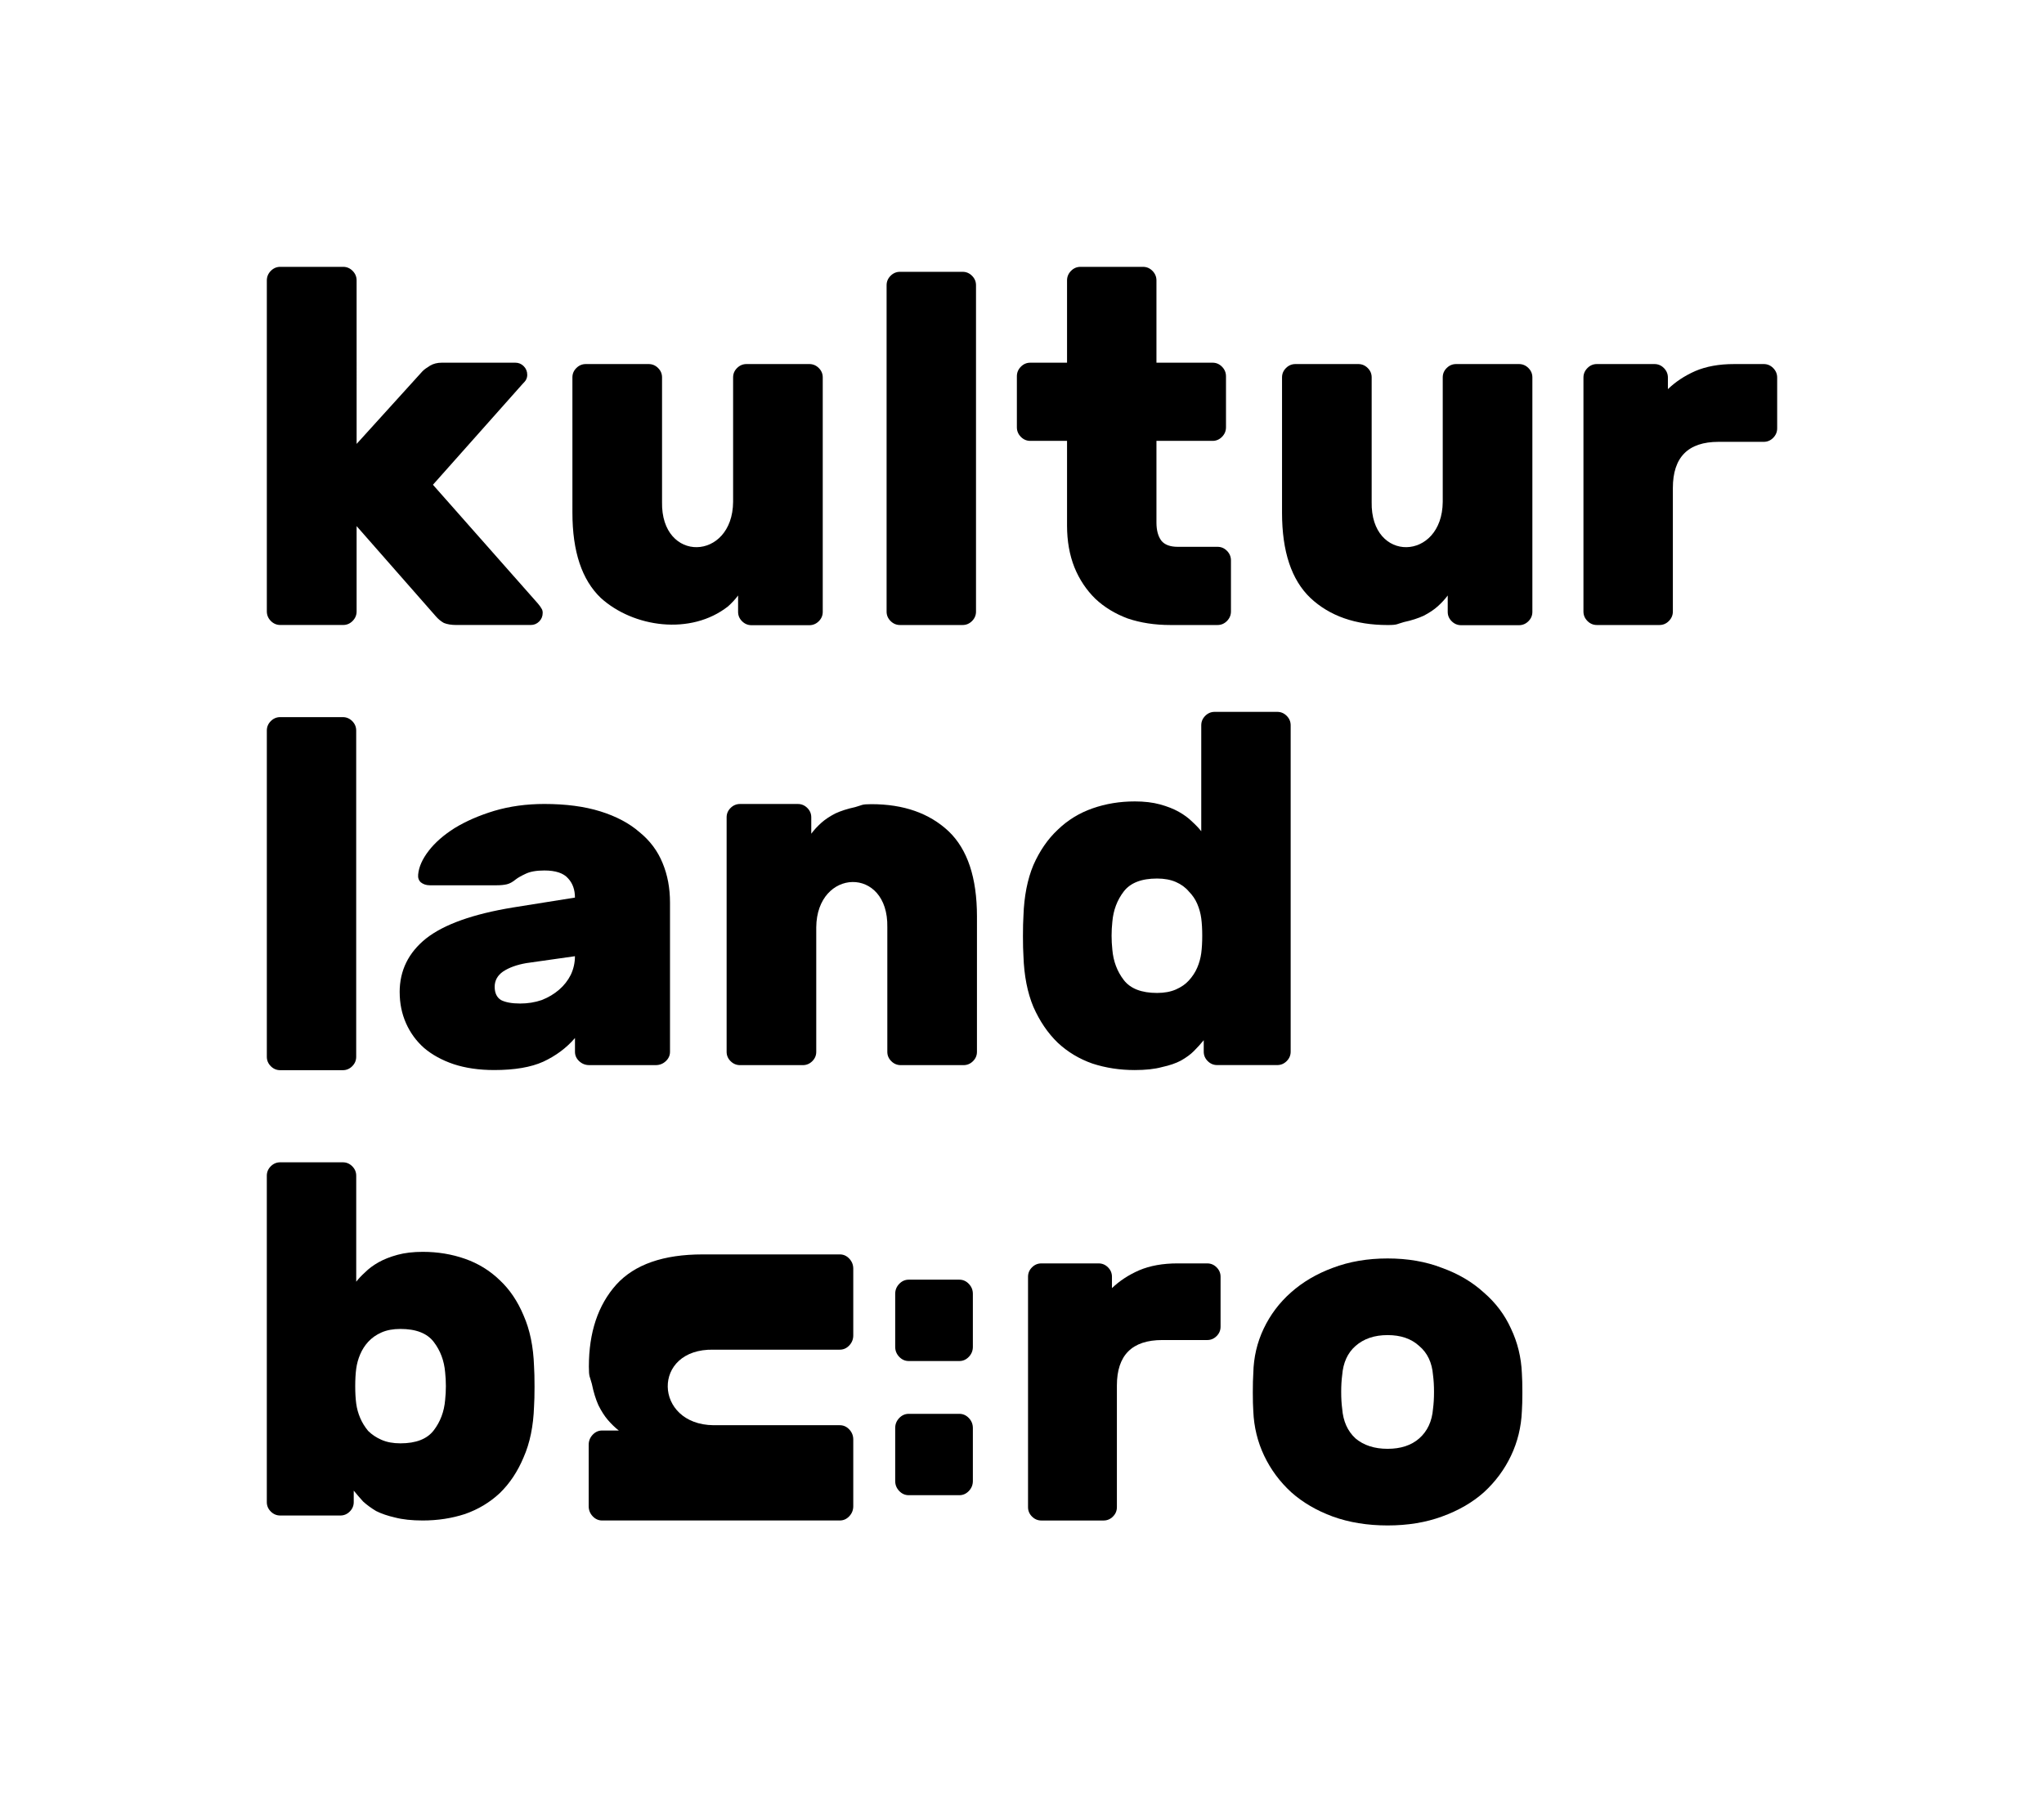
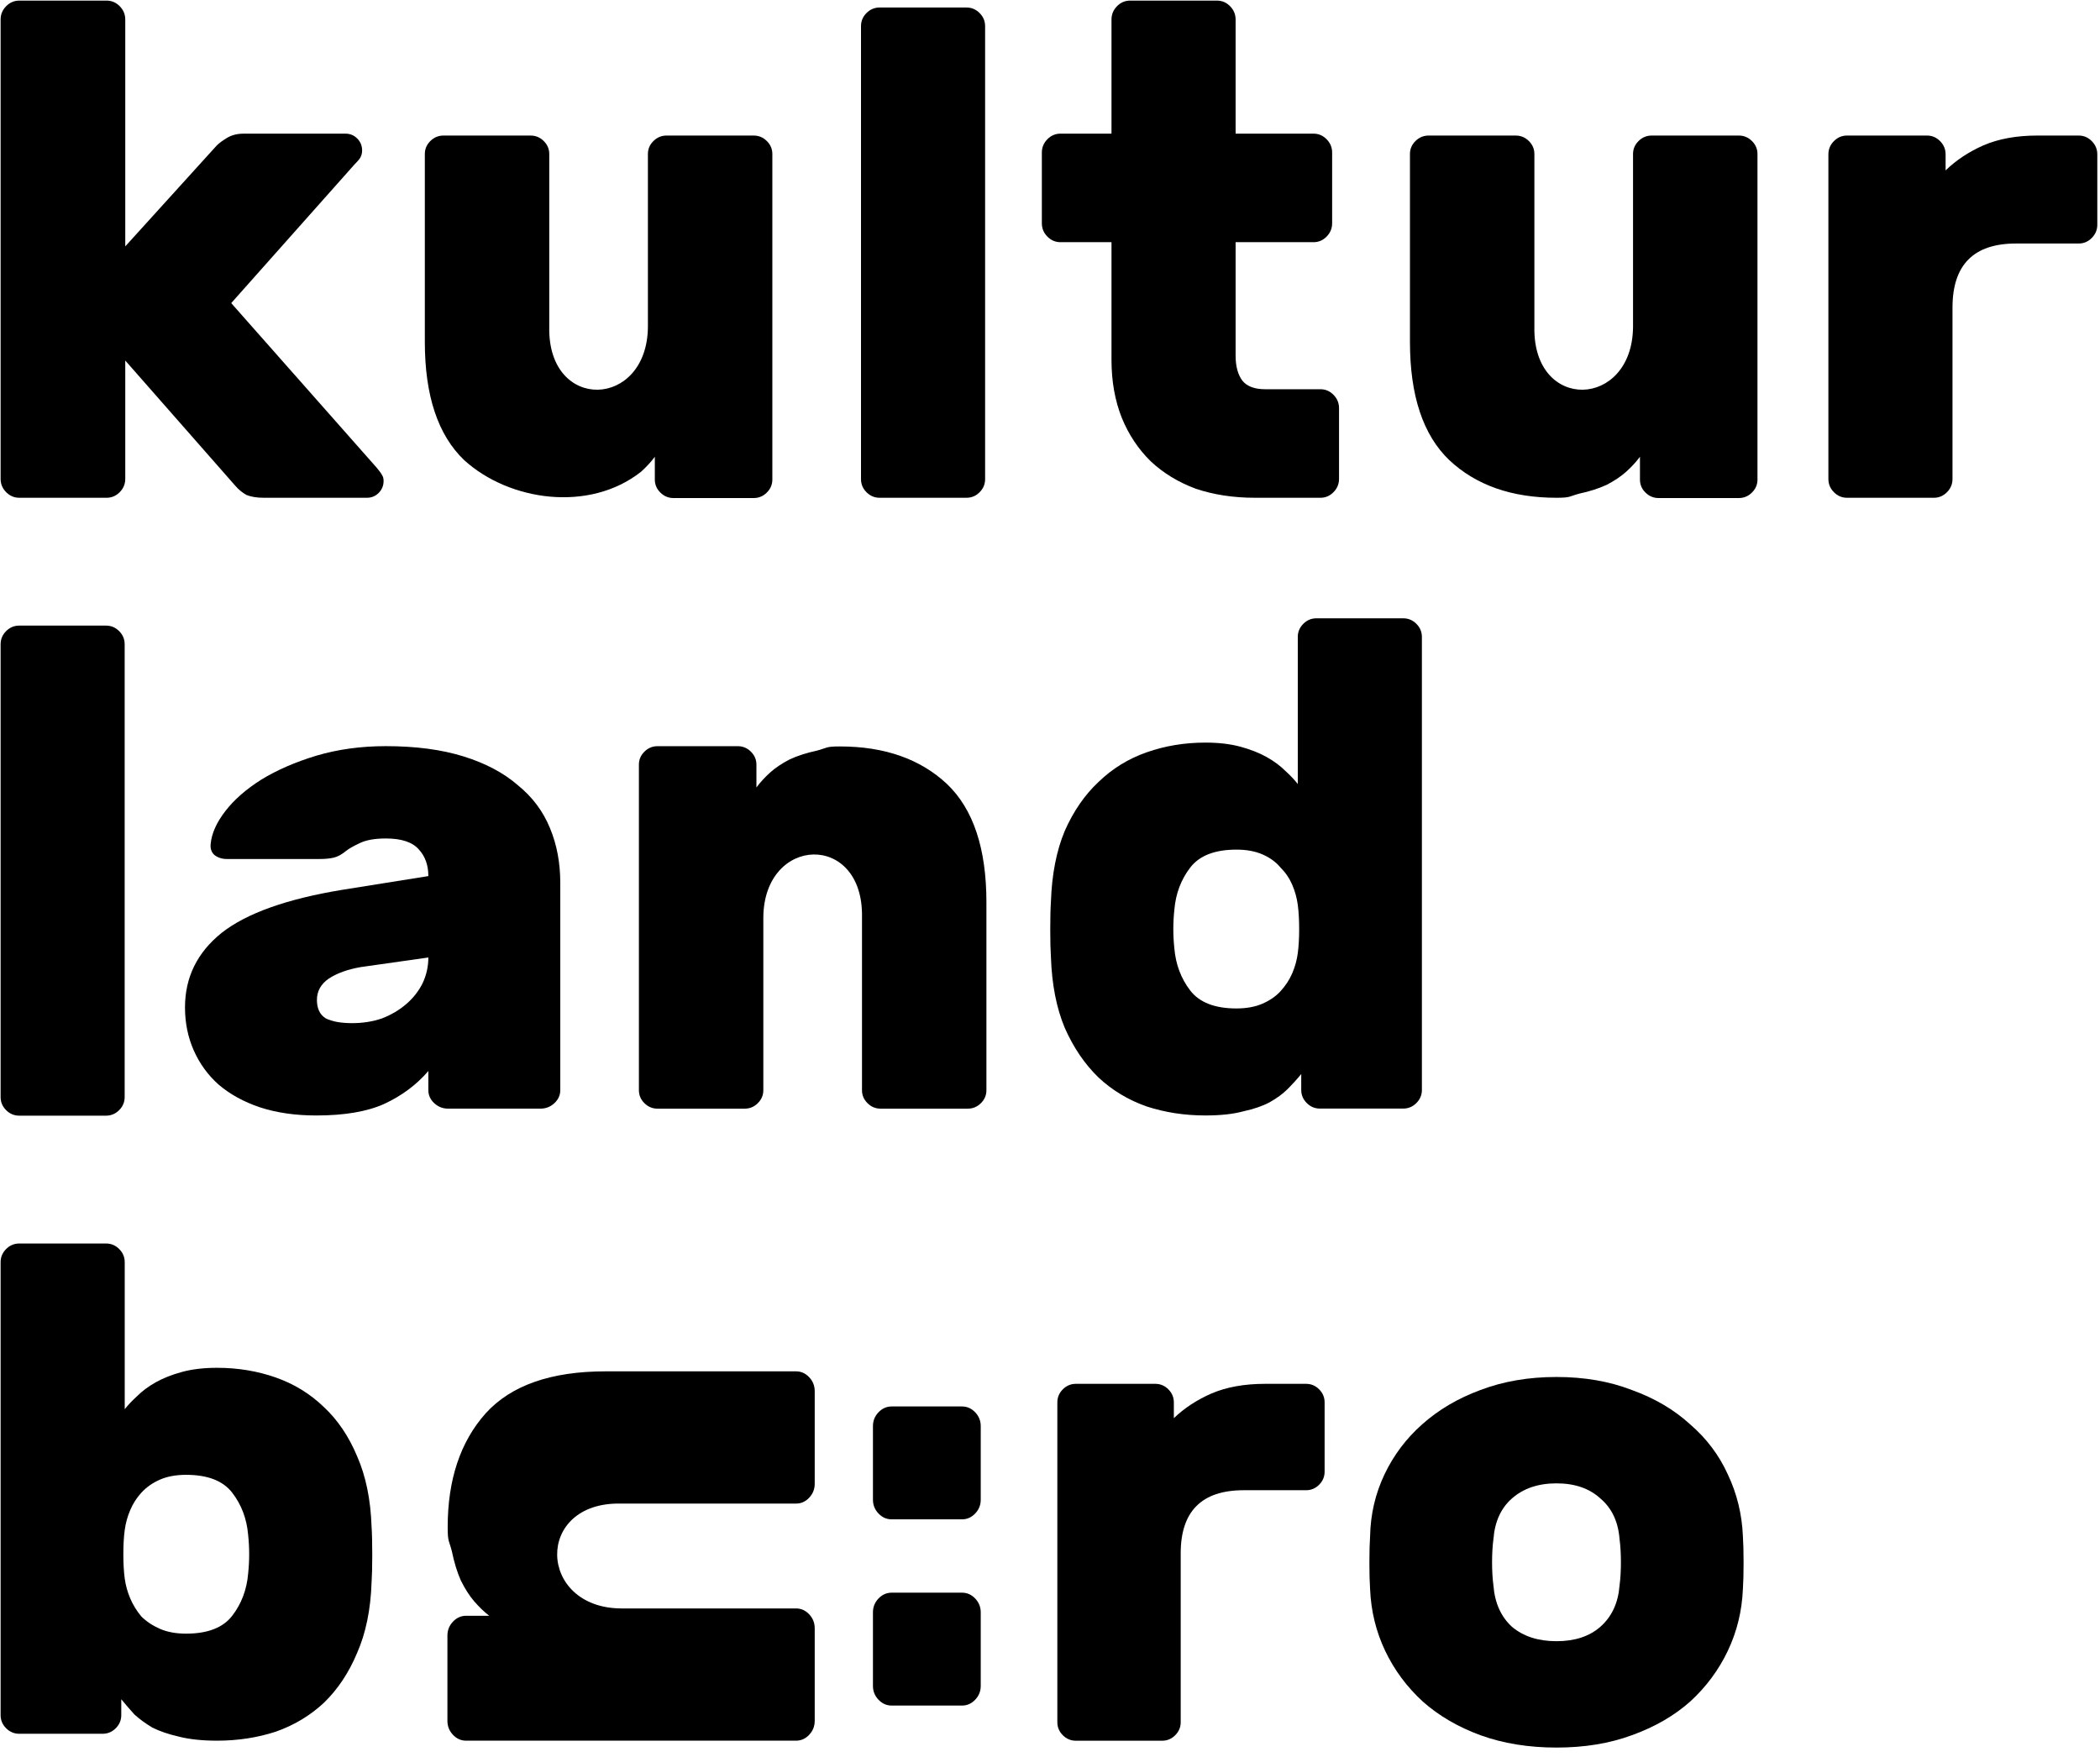
- <svg xmlns="http://www.w3.org/2000/svg" id="svg3549" version="1.1" viewBox="0 0 214.842 188.383" height="712" width="812">
-   <defs id="defs3543" />
-   <g transform="translate(140.4832,4.666573)" id="layer1">
-     <path id="path3959-98-0" style="font-style:normal;font-variant:normal;font-weight:bold;font-stretch:normal;font-size:26.094px;line-height:1.25;font-family:Rubik;-inkscape-font-specification:'Rubik, Bold';font-variant-ligatures:normal;font-variant-caps:normal;font-variant-numeric:normal;font-feature-settings:normal;text-align:center;letter-spacing:0px;word-spacing:0px;writing-mode:lr-tb;text-anchor:middle;fill:#000000;fill-opacity:1;stroke:none;stroke-width:1.505" d="m -102.999,41.991 6.922,-7.636 q 0.262,-0.265 0.787,-0.583 0.524,-0.318 1.258,-0.318 h 7.708 q 0.524,0 0.891,0.371 0.367,0.371 0.367,0.901 0,0.265 -0.105,0.477 -0.052,0.159 -0.472,0.583 l -9.334,10.499 11.011,12.461 q 0.315,0.371 0.419,0.583 0.105,0.159 0.105,0.424 0,0.53 -0.367,0.901 -0.367,0.371 -0.891,0.371 h -7.813 q -0.787,0 -1.311,-0.212 -0.472,-0.265 -0.839,-0.689 l -8.337,-9.492 v 8.961 q 0,0.583 -0.419,1.007 -0.42,0.424 -0.996,0.424 h -6.607 q -0.577,0 -0.996,-0.424 -0.419,-0.424 -0.419,-1.007 V 24.811 q 0,-0.583 0.419,-1.007 0.419,-0.424 0.996,-0.424 h 6.607 q 0.577,0 0.996,0.424 0.419,0.424 0.419,1.007 z" />
-     <path id="path3961-8-8" style="font-style:normal;font-variant:normal;font-weight:bold;font-stretch:normal;font-size:26.094px;line-height:1.25;font-family:Rubik;-inkscape-font-specification:'Rubik, Bold';font-variant-ligatures:normal;font-variant-caps:normal;font-variant-numeric:normal;font-feature-settings:normal;text-align:center;letter-spacing:0px;word-spacing:0px;writing-mode:lr-tb;text-anchor:middle;fill:#000000;fill-opacity:1;stroke:none;stroke-width:1.505" d="m -80.318,34.995 c 0,-0.38 0.14,-0.707 0.419,-0.983 0.279,-0.276 0.611,-0.414 0.994,-0.414 h 6.595 c 0.384,0 0.715,0.138 0.994,0.414 0.279,0.276 0.419,0.604 0.419,0.983 v 13.094 c -0.131,6.466 7.416,6.218 7.47,0 V 34.995 c 0,-0.38 0.14,-0.707 0.419,-0.983 0.279,-0.276 0.611,-0.414 0.994,-0.414 h 6.595 c 0.384,0 0.715,0.138 0.994,0.414 0.279,0.276 0.419,0.604 0.419,0.983 v 24.655 c 0,0.38 -0.14,0.707 -0.419,0.983 -0.279,0.276 -0.611,0.414 -0.994,0.414 h -6.071 c -0.384,0 -0.715,-0.138 -0.994,-0.414 -0.279,-0.276 -0.419,-0.604 -0.419,-0.983 v -1.728 c -0.279,0.38 -0.628,0.759 -1.047,1.139 -3.92,3.089 -9.969,2.221 -13.384,-0.88 -1.989,-1.898 -2.983,-4.882 -2.983,-8.953 z" />
-     <path id="path3963-87-1" style="font-style:normal;font-variant:normal;font-weight:bold;font-stretch:normal;font-size:26.094px;line-height:1.25;font-family:Rubik;-inkscape-font-specification:'Rubik, Bold';font-variant-ligatures:normal;font-variant-caps:normal;font-variant-numeric:normal;font-feature-settings:normal;text-align:center;letter-spacing:0px;word-spacing:0px;writing-mode:lr-tb;text-anchor:middle;fill:#000000;fill-opacity:1;stroke:none;stroke-width:1.505" d="m -37.896,59.616 q 0,0.575 -0.418,0.993 -0.418,0.418 -0.992,0.418 h -6.578 q -0.574,0 -0.992,-0.418 -0.418,-0.418 -0.418,-0.993 V 25.314 q 0,-0.575 0.418,-0.993 0.418,-0.418 0.992,-0.418 h 6.578 q 0.574,0 0.992,0.418 0.418,0.418 0.418,0.993 z" />
-     <path id="path3965-3-1" style="font-style:normal;font-variant:normal;font-weight:bold;font-stretch:normal;font-size:26.094px;line-height:1.25;font-family:Rubik;-inkscape-font-specification:'Rubik, Bold';font-variant-ligatures:normal;font-variant-caps:normal;font-variant-numeric:normal;font-feature-settings:normal;text-align:center;letter-spacing:0px;word-spacing:0px;writing-mode:lr-tb;text-anchor:middle;fill:#000000;fill-opacity:1;stroke:none;stroke-width:1.505" d="m -18.93,50.263 q 0,1.22 0.522,1.909 0.522,0.636 1.723,0.636 h 4.176 q 0.574,0 0.992,0.424 0.418,0.424 0.418,1.008 v 5.356 q 0,0.583 -0.418,1.007 -0.418,0.424 -0.992,0.424 h -4.96 q -2.454,0 -4.49,-0.689 -1.984,-0.742 -3.393,-2.068 -1.41,-1.379 -2.193,-3.288 -0.783,-1.962 -0.783,-4.401 v -8.908 h -3.863 q -0.574,0 -0.992,-0.424 -0.418,-0.424 -0.418,-1.007 v -5.356 q 0,-0.583 0.418,-1.007 0.418,-0.424 0.992,-0.424 h 3.863 v -8.643 q 0,-0.583 0.418,-1.007 0.418,-0.424 0.992,-0.424 h 6.578 q 0.574,0 0.992,0.424 0.418,0.424 0.418,1.007 v 8.643 h 5.899 q 0.574,0 0.992,0.424 0.418,0.424 0.418,1.007 v 5.356 q 0,0.583 -0.418,1.007 -0.418,0.424 -0.992,0.424 H -18.93 Z" />
-     <path id="path3967-8-8" style="font-style:normal;font-variant:normal;font-weight:bold;font-stretch:normal;font-size:26.094px;line-height:1.25;font-family:Rubik;-inkscape-font-specification:'Rubik, Bold';font-variant-ligatures:normal;font-variant-caps:normal;font-variant-numeric:normal;font-feature-settings:normal;text-align:center;letter-spacing:0px;word-spacing:0px;writing-mode:lr-tb;text-anchor:middle;fill:#000000;fill-opacity:1;stroke:none;stroke-width:1.505" d="m 44.903,33.598 q 0.574,0 0.992,0.422 0.418,0.422 0.418,1.002 v 5.328 q 0,0.58 -0.418,1.002 -0.418,0.422 -0.992,0.422 h -4.751 q -4.803,0 -4.803,4.853 v 12.976 q 0,0.58 -0.418,1.002 -0.418,0.422 -0.992,0.422 h -6.578 q -0.574,0 -0.992,-0.422 -0.418,-0.422 -0.418,-1.002 v -24.581 q 0,-0.58 0.418,-1.002 0.418,-0.422 0.992,-0.422 h 6.056 q 0.574,0 0.992,0.422 0.418,0.422 0.418,1.002 V 36.236 q 1.201,-1.16 2.871,-1.899 1.723,-0.738 4.072,-0.738 z" />
-     <path id="path3971-8-7" style="font-style:normal;font-variant:normal;font-weight:bold;font-stretch:normal;font-size:26.094px;line-height:1.25;font-family:Rubik;-inkscape-font-specification:'Rubik, Bold';font-variant-ligatures:normal;font-variant-caps:normal;font-variant-numeric:normal;font-feature-settings:normal;text-align:center;letter-spacing:0px;word-spacing:0px;writing-mode:lr-tb;text-anchor:middle;fill:#000000;fill-opacity:1;stroke:none;stroke-width:1.505" d="m -5.73,34.995 c 0,-0.38 0.14,-0.707 0.419,-0.983 0.279,-0.276 0.611,-0.414 0.994,-0.414 h 6.595 c 0.384,0 0.715,0.138 0.994,0.414 0.279,0.276 0.419,0.604 0.419,0.983 v 13.094 c -0.131,6.466 7.416,6.218 7.47,0 V 34.995 c 0,-0.38 0.14,-0.707 0.419,-0.983 0.279,-0.276 0.611,-0.414 0.994,-0.414 h 6.595 c 0.384,0 0.715,0.138 0.994,0.414 0.279,0.276 0.419,0.604 0.419,0.983 v 24.655 c 0,0.38 -0.14,0.707 -0.419,0.983 -0.279,0.276 -0.611,0.414 -0.994,0.414 h -6.071 c -0.384,0 -0.715,-0.138 -0.994,-0.414 C 11.824,60.358 11.685,60.03 11.685,59.651 v -1.728 c -0.279,0.38 -0.628,0.759 -1.047,1.139 -0.384,0.345 -0.872,0.673 -1.466,0.983 -0.593,0.276 -1.291,0.5 -2.094,0.673 -0.768,0.207 -0.631,0.311 -1.713,0.311 -3.385,0 -6.089,-0.949 -8.113,-2.846 -1.989,-1.898 -2.983,-4.882 -2.983,-8.953 z" />
-     <path id="path3975-9-6" style="font-style:normal;font-variant:normal;font-weight:bold;font-stretch:normal;font-size:25.567px;line-height:1.25;font-family:Rubik;-inkscape-font-specification:'Rubik, Bold';font-variant-ligatures:normal;font-variant-caps:normal;font-variant-numeric:normal;font-feature-settings:normal;text-align:center;letter-spacing:0px;word-spacing:0px;writing-mode:lr-tb;text-anchor:middle;fill:#000000;fill-opacity:1;stroke:none;stroke-width:1.475" d="m -103.044,106.408 q 0,0.575 -0.417,0.993 -0.418,0.418 -0.992,0.418 h -6.575 q -0.574,0 -0.992,-0.418 -0.417,-0.418 -0.417,-0.993 V 72.12 q 0,-0.575 0.417,-0.993 0.417,-0.418 0.992,-0.418 h 6.575 q 0.574,0 0.992,0.418 0.417,0.418 0.417,0.993 z" />
-     <path id="path3977-6-1" style="font-style:normal;font-variant:normal;font-weight:bold;font-stretch:normal;font-size:25.567px;line-height:1.25;font-family:Rubik;-inkscape-font-specification:'Rubik, Bold';font-variant-ligatures:normal;font-variant-caps:normal;font-variant-numeric:normal;font-feature-settings:normal;text-align:center;letter-spacing:0px;word-spacing:0px;writing-mode:lr-tb;text-anchor:middle;fill:#000000;fill-opacity:1;stroke:none;stroke-width:1.475" d="m -98.476,99.621 q 0,-3.418 2.775,-5.645 2.83,-2.227 9.157,-3.263 l 6.493,-1.036 q 0,-1.243 -0.721,-2.02 -0.721,-0.829 -2.497,-0.829 -1.276,0 -1.998,0.363 -0.666,0.311 -0.999,0.57 -0.499,0.414 -0.943,0.518 -0.444,0.104 -1.054,0.104 h -7.048 q -0.555,0 -0.943,-0.311 -0.333,-0.311 -0.277,-0.829 0.111,-1.191 1.11,-2.486 0.999,-1.295 2.719,-2.382 1.776,-1.088 4.162,-1.813 2.442,-0.725 5.272,-0.725 3.385,0 5.882,0.777 2.497,0.777 4.107,2.175 1.665,1.347 2.442,3.263 0.777,1.864 0.777,4.143 v 15.693 q 0,0.57 -0.444,0.984 -0.444,0.414 -1.054,0.414 h -6.992 q -0.61,0 -1.054,-0.414 -0.444,-0.414 -0.444,-0.984 v -1.45 q -1.332,1.554 -3.33,2.486 -1.942,0.88 -5.161,0.88 -2.386,0 -4.273,-0.621 -1.831,-0.622 -3.108,-1.709 -1.221,-1.088 -1.887,-2.59 -0.666,-1.502 -0.666,-3.263 z m 12.653,1.191 q 1.221,0 2.275,-0.363 1.054,-0.414 1.831,-1.088 0.777,-0.673 1.221,-1.554 0.444,-0.932 0.444,-1.968 l -5.106,0.725 q -1.498,0.259 -2.442,0.88 -0.888,0.621 -0.888,1.606 0,0.984 0.666,1.398 0.721,0.363 1.998,0.363 z" />
-     <path id="path3979-86-8" style="font-style:normal;font-variant:normal;font-weight:bold;font-stretch:normal;font-size:25.567px;line-height:1.25;font-family:Rubik;-inkscape-font-specification:'Rubik, Bold';font-variant-ligatures:normal;font-variant-caps:normal;font-variant-numeric:normal;font-feature-settings:normal;text-align:center;letter-spacing:0px;word-spacing:0px;writing-mode:lr-tb;text-anchor:middle;fill:#000000;fill-opacity:1;stroke:none;stroke-width:1.475" d="m -21.218,79.568 q 1.514,0 2.663,0.314 1.149,0.314 1.984,0.784 0.835,0.471 1.41,1.046 0.574,0.523 0.94,0.994 v -11.138 q 0,-0.575 0.418,-0.994 0.418,-0.418 0.992,-0.418 h 6.578 q 0.574,0 0.992,0.418 0.418,0.418 0.418,0.994 v 34.302 q 0,0.575 -0.418,0.993 -0.418,0.418 -0.992,0.418 h -6.317 q -0.574,0 -0.992,-0.418 -0.418,-0.418 -0.418,-0.993 v -1.203 q -0.47,0.575 -1.044,1.15 -0.522,0.523 -1.357,0.994 -0.783,0.418 -1.984,0.68 -1.149,0.314 -2.871,0.314 -2.349,0 -4.438,-0.68 -2.088,-0.732 -3.654,-2.196 -1.566,-1.516 -2.558,-3.765 -0.94,-2.248 -1.044,-5.333 -0.052,-0.784 -0.052,-2.092 0,-1.359 0.052,-2.144 0.104,-3.085 1.044,-5.333 0.992,-2.248 2.558,-3.713 1.566,-1.516 3.654,-2.248 2.088,-0.732 4.438,-0.732 z m -2.349,12.654 q -0.157,1.464 0,2.928 0.157,1.83 1.201,3.19 1.044,1.36 3.498,1.36 1.149,0 1.984,-0.366 0.835,-0.366 1.357,-0.941 0.574,-0.627 0.887,-1.36 0.313,-0.732 0.418,-1.516 0.104,-0.784 0.104,-1.83 0,-1.046 -0.104,-1.83 -0.104,-0.784 -0.418,-1.516 -0.313,-0.732 -0.887,-1.307 -0.522,-0.627 -1.357,-0.994 -0.835,-0.366 -1.984,-0.366 -2.454,0 -3.498,1.36 -1.044,1.36 -1.201,3.19 z" />
-     <path id="path3981-9-8" style="font-style:normal;font-variant:normal;font-weight:bold;font-stretch:normal;font-size:26.094px;line-height:1.25;font-family:Rubik;-inkscape-font-specification:'Rubik, Bold';font-variant-ligatures:normal;font-variant-caps:normal;font-variant-numeric:normal;font-feature-settings:normal;text-align:center;letter-spacing:0px;word-spacing:0px;writing-mode:lr-tb;text-anchor:middle;fill:#000000;fill-opacity:1;stroke:none;stroke-width:1.505" d="m -37.797,105.891 c 0,0.38 -0.14,0.707 -0.419,0.983 -0.279,0.276 -0.611,0.414 -0.994,0.414 h -6.595 c -0.384,0 -0.715,-0.138 -0.994,-0.414 -0.279,-0.276 -0.419,-0.604 -0.419,-0.983 V 92.797 c 0.131,-6.466 -7.416,-6.218 -7.47,0 v 13.094 c 0,0.38 -0.14,0.707 -0.419,0.983 -0.279,0.276 -0.611,0.414 -0.994,0.414 h -6.595 c -0.384,0 -0.715,-0.138 -0.994,-0.414 -0.279,-0.276 -0.419,-0.604 -0.419,-0.983 V 81.236 c 0,-0.38 0.14,-0.707 0.419,-0.983 0.279,-0.276 0.611,-0.414 0.994,-0.414 h 6.071 c 0.384,0 0.715,0.138 0.994,0.414 0.279,0.276 0.419,0.604 0.419,0.983 v 1.728 c 0.279,-0.38 0.628,-0.759 1.047,-1.139 0.384,-0.345 0.872,-0.673 1.466,-0.983 0.593,-0.276 1.291,-0.5 2.094,-0.673 0.768,-0.207 0.631,-0.311 1.713,-0.311 3.385,0 6.089,0.949 8.113,2.846 1.989,1.898 2.983,4.882 2.983,8.953 z" />
-     <path id="path3983-5-3" style="font-style:normal;font-variant:normal;font-weight:bold;font-stretch:normal;font-size:25.567px;line-height:1.25;font-family:Rubik;-inkscape-font-specification:'Rubik, Bold';font-variant-ligatures:normal;font-variant-caps:normal;font-variant-numeric:normal;font-feature-settings:normal;text-align:center;letter-spacing:0px;word-spacing:0px;writing-mode:lr-tb;text-anchor:middle;fill:#000000;fill-opacity:1;stroke:none;stroke-width:1.475" d="m -96.045,126.912 q 2.349,0 4.438,0.732 2.088,0.732 3.654,2.248 1.566,1.464 2.506,3.713 0.992,2.248 1.096,5.334 0.052,0.784 0.052,2.144 0,1.307 -0.052,2.092 -0.104,3.085 -1.096,5.333 -0.94,2.248 -2.506,3.765 -1.566,1.464 -3.654,2.196 -2.088,0.68 -4.438,0.68 -1.723,0 -2.924,-0.314 -1.149,-0.261 -1.984,-0.68 -0.783,-0.471 -1.357,-0.994 -0.522,-0.575 -0.992,-1.15 v 1.203 q 0,0.575 -0.418,0.994 -0.418,0.418 -0.992,0.418 h -6.317 q -0.574,0 -0.992,-0.418 -0.418,-0.418 -0.418,-0.994 v -34.302 q 0,-0.575 0.418,-0.993 0.418,-0.418 0.992,-0.418 h 6.578 q 0.574,0 0.992,0.418 0.418,0.418 0.418,0.993 v 11.138 q 0.365,-0.471 0.94,-0.994 0.574,-0.575 1.41,-1.046 0.835,-0.471 1.984,-0.784 1.149,-0.314 2.663,-0.314 z m 2.349,12.654 q -0.157,-1.83 -1.201,-3.19 -1.044,-1.36 -3.498,-1.36 -1.149,0 -1.984,0.366 -0.835,0.366 -1.41,0.993 -0.522,0.575 -0.835,1.307 -0.313,0.732 -0.418,1.516 -0.104,0.784 -0.104,1.83 0,1.046 0.104,1.83 0.104,0.784 0.418,1.516 0.313,0.732 0.835,1.359 0.574,0.575 1.41,0.941 0.835,0.366 1.984,0.366 2.454,0 3.498,-1.36 1.044,-1.359 1.201,-3.19 0.157,-1.464 0,-2.928 z" />
-     <path id="path3985-968-5" style="font-style:normal;font-variant:normal;font-weight:bold;font-stretch:normal;font-size:25.567px;line-height:1.25;font-family:Rubik;-inkscape-font-specification:'Rubik, Bold';font-variant-ligatures:normal;font-variant-caps:normal;font-variant-numeric:normal;font-feature-settings:normal;text-align:center;letter-spacing:0px;word-spacing:0px;writing-mode:lr-tb;text-anchor:middle;fill:#000000;fill-opacity:1;stroke:none;stroke-width:1.475" d="m -13.592,128.127 q 0.571,0 0.986,0.416 0.415,0.416 0.415,0.987 v 5.249 q 0,0.572 -0.415,0.987 -0.415,0.416 -0.986,0.416 h -4.722 q -4.774,0 -4.774,4.781 v 12.785 q 0,0.572 -0.415,0.987 -0.415,0.416 -0.986,0.416 h -6.538 q -0.571,0 -0.986,-0.416 -0.415,-0.416 -0.415,-0.987 v -24.218 q 0,-0.572 0.415,-0.987 0.415,-0.416 0.986,-0.416 h 6.019 q 0.571,0 0.986,0.416 0.415,0.416 0.415,0.987 v 1.195 q 1.193,-1.143 2.854,-1.871 1.712,-0.728 4.047,-0.728 z" />
-     <path id="path3987-6-6" style="font-style:normal;font-variant:normal;font-weight:bold;font-stretch:normal;font-size:25.567px;line-height:1.25;font-family:Rubik;-inkscape-font-specification:'Rubik, Bold';font-variant-ligatures:normal;font-variant-caps:normal;font-variant-numeric:normal;font-feature-settings:normal;text-align:center;letter-spacing:0px;word-spacing:0px;writing-mode:lr-tb;text-anchor:middle;fill:#000000;fill-opacity:1;stroke:none;stroke-width:1.475" d="m 19.479,139.664 q 0.052,0.78 0.052,2.027 0,1.195 -0.052,1.975 -0.104,2.494 -1.142,4.677 -1.038,2.183 -2.854,3.846 -1.816,1.611 -4.41,2.546 -2.543,0.935 -5.708,0.935 -3.165,0 -5.76,-0.935 -2.543,-0.935 -4.359,-2.546 -1.816,-1.663 -2.854,-3.846 -1.038,-2.183 -1.142,-4.677 -0.052,-0.78 -0.052,-1.975 0,-1.247 0.052,-2.027 0.052,-2.495 1.09,-4.677 1.038,-2.183 2.854,-3.794 1.868,-1.663 4.411,-2.599 2.594,-0.987 5.76,-0.987 3.165,0 5.708,0.987 2.594,0.935 4.41,2.599 1.868,1.611 2.854,3.794 1.038,2.183 1.142,4.677 z m -18.887,3.742 q 0.156,1.975 1.401,3.118 1.297,1.091 3.373,1.091 2.076,0 3.321,-1.091 1.297,-1.143 1.453,-3.118 0.104,-0.78 0.104,-1.767 0,-0.988 -0.104,-1.767 -0.156,-1.975 -1.453,-3.066 -1.245,-1.143 -3.321,-1.143 -2.076,0 -3.373,1.143 -1.245,1.091 -1.401,3.066 -0.104,0.78 -0.104,1.767 0,0.987 0.104,1.767 z" />
-     <g id="g3995-47-8" transform="matrix(0,2.157207,-2.059457,0,1435.63,-791.1214)" style="stroke-width:0.492">
-       <path id="path3991-6-8" d="m 437.423,718.926 q 0,0.281 -0.205,0.486 -0.205,0.205 -0.486,0.205 H 434.15 q -0.281,0 -0.486,-0.205 -0.205,-0.205 -0.205,-0.486 v -2.582 q 0,-0.281 0.205,-0.486 0.205,-0.205 0.486,-0.205 h 2.582 q 0.281,0 0.486,0.205 0.205,0.205 0.205,0.486 z" style="font-style:normal;font-variant:normal;font-weight:bold;font-stretch:normal;font-size:25.567px;line-height:1.25;font-family:Rubik;-inkscape-font-specification:'Rubik, Bold';font-variant-ligatures:normal;font-variant-caps:normal;font-variant-numeric:normal;font-feature-settings:normal;text-align:center;letter-spacing:0px;word-spacing:0px;writing-mode:lr-tb;text-anchor:middle;fill:#000000;fill-opacity:1;stroke:none;stroke-width:0.726" />
-       <path style="font-style:normal;font-variant:normal;font-weight:bold;font-stretch:normal;font-size:25.567px;line-height:1.25;font-family:Rubik;-inkscape-font-specification:'Rubik, Bold';font-variant-ligatures:normal;font-variant-caps:normal;font-variant-numeric:normal;font-feature-settings:normal;text-align:center;letter-spacing:0px;word-spacing:0px;writing-mode:lr-tb;text-anchor:middle;fill:#000000;fill-opacity:1;stroke:none;stroke-width:0.726" d="m 430.886,718.926 q 0,0.281 -0.205,0.486 -0.205,0.205 -0.486,0.205 h -2.582 q -0.281,0 -0.486,-0.205 -0.205,-0.205 -0.205,-0.486 v -2.582 q 0,-0.281 0.205,-0.486 0.205,-0.205 0.486,-0.205 h 2.582 q 0.281,0 0.486,0.205 0.205,0.205 0.205,0.486 z" id="path3993-8-9" />
+ <svg xmlns="http://www.w3.org/2000/svg" width="159px" height="133px" viewBox="0 0 159 133" version="1.1">
+   <g id="Page-1" stroke="none" stroke-width="1" fill="none" fill-rule="evenodd">
+     <g id="klb" fill="#000000" fill-rule="nonzero">
+       <path d="M9.484,18.658 L16.406,11.022 C16.581,10.845 16.843,10.651 17.192,10.439 C17.542,10.227 17.961,10.121 18.451,10.121 L26.159,10.121 C26.508,10.121 26.806,10.244 27.05,10.492 C27.295,10.739 27.417,11.04 27.417,11.393 C27.417,11.57 27.382,11.729 27.312,11.871 C27.277,11.977 27.12,12.171 26.84,12.454 L17.507,22.953 L28.518,35.414 C28.728,35.661 28.868,35.856 28.938,35.997 C29.008,36.103 29.043,36.245 29.043,36.421 C29.043,36.775 28.92,37.075 28.676,37.323 C28.431,37.57 28.134,37.694 27.784,37.694 L19.971,37.694 C19.447,37.694 19.01,37.623 18.661,37.482 C18.346,37.305 18.066,37.075 17.822,36.793 L9.484,27.301 L9.484,36.262 C9.484,36.651 9.344,36.987 9.065,37.27 C8.785,37.553 8.453,37.694 8.069,37.694 L1.462,37.694 C1.077,37.694 0.745,37.553 0.465,37.27 C0.186,36.987 0.046,36.651 0.046,36.262 L0.046,1.478 C0.046,1.089 0.186,0.753 0.465,0.47 C0.745,0.187 1.077,0.046 1.462,0.046 L8.069,0.046 C8.453,0.046 8.785,0.187 9.065,0.47 C9.344,0.753 9.484,1.089 9.484,1.478 L9.484,18.658 Z" id="path3959-98-0" />
+       <path d="M32.166,11.662 C32.166,11.282 32.305,10.955 32.584,10.679 C32.863,10.403 33.195,10.265 33.579,10.265 L40.173,10.265 C40.557,10.265 40.889,10.403 41.168,10.679 C41.447,10.955 41.587,11.282 41.587,11.662 L41.587,24.756 C41.456,31.221 49.003,30.973 49.056,24.756 L49.056,11.662 C49.056,11.282 49.196,10.955 49.475,10.679 C49.754,10.403 50.086,10.265 50.47,10.265 L57.064,10.265 C57.448,10.265 57.78,10.403 58.059,10.679 C58.338,10.955 58.478,11.282 58.478,11.662 L58.478,36.317 C58.478,36.697 58.338,37.024 58.059,37.3 C57.78,37.577 57.448,37.715 57.064,37.715 L50.993,37.715 C50.609,37.715 50.278,37.576 49.999,37.3 C49.719,37.024 49.58,36.697 49.58,36.317 L49.58,34.589 C49.301,34.968 48.952,35.348 48.533,35.727 C44.613,38.816 38.564,37.949 35.149,34.848 C33.16,32.95 32.166,29.966 32.166,25.894 L32.166,11.662 Z" id="path3961-8-8" />
+       <path d="M74.587,36.282 C74.587,36.666 74.448,36.997 74.169,37.276 C73.891,37.555 73.56,37.694 73.177,37.694 L66.599,37.694 C66.217,37.694 65.886,37.555 65.607,37.276 C65.329,36.997 65.19,36.666 65.19,36.282 L65.19,1.98 C65.19,1.597 65.329,1.266 65.607,0.987 C65.886,0.708 66.217,0.569 66.599,0.569 L73.177,0.569 C73.56,0.569 73.891,0.708 74.169,0.987 C74.448,1.266 74.587,1.597 74.587,1.98 L74.587,36.282 Z" id="path3963-87-1" />
+       <path d="M93.553,26.93 C93.553,27.743 93.727,28.379 94.075,28.839 C94.423,29.263 94.997,29.475 95.798,29.475 L99.974,29.475 C100.357,29.475 100.688,29.616 100.966,29.899 C101.245,30.182 101.384,30.518 101.384,30.907 L101.384,36.262 C101.384,36.651 101.245,36.987 100.966,37.27 C100.688,37.553 100.357,37.694 99.974,37.694 L95.015,37.694 C93.379,37.694 91.882,37.464 90.525,37.005 C89.202,36.51 88.071,35.821 87.131,34.937 C86.192,34.018 85.461,32.922 84.939,31.649 C84.417,30.341 84.156,28.874 84.156,27.248 L84.156,18.34 L80.292,18.34 C79.91,18.34 79.579,18.198 79.3,17.915 C79.022,17.633 78.883,17.297 78.883,16.908 L78.883,11.552 C78.883,11.164 79.022,10.828 79.3,10.545 C79.579,10.262 79.91,10.121 80.292,10.121 L84.156,10.121 L84.156,1.478 C84.156,1.089 84.295,0.753 84.573,0.47 C84.852,0.187 85.182,0.046 85.565,0.046 L92.143,0.046 C92.526,0.046 92.857,0.187 93.135,0.47 C93.414,0.753 93.553,1.089 93.553,1.478 L93.553,10.121 L99.452,10.121 C99.835,10.121 100.166,10.262 100.444,10.545 C100.722,10.828 100.862,11.164 100.862,11.552 L100.862,16.908 C100.862,17.297 100.722,17.633 100.444,17.915 C100.166,18.198 99.835,18.34 99.452,18.34 L93.553,18.34 L93.553,26.93 Z" id="path3965-3-1" />
+       <path d="M157.386,10.265 C157.769,10.265 158.1,10.405 158.378,10.687 C158.657,10.968 158.796,11.302 158.796,11.689 L158.796,17.016 C158.796,17.403 158.657,17.737 158.378,18.019 C158.1,18.3 157.769,18.441 157.386,18.441 L152.635,18.441 C149.433,18.441 147.832,20.058 147.832,23.294 L147.832,36.27 C147.832,36.657 147.693,36.991 147.415,37.272 C147.136,37.553 146.806,37.694 146.423,37.694 L139.845,37.694 C139.462,37.694 139.131,37.553 138.853,37.272 C138.575,36.991 138.435,36.657 138.435,36.27 L138.435,11.689 C138.435,11.302 138.575,10.968 138.853,10.687 C139.131,10.405 139.462,10.265 139.845,10.265 L145.901,10.265 C146.284,10.265 146.614,10.405 146.893,10.687 C147.171,10.968 147.31,11.302 147.31,11.689 L147.31,12.902 C148.111,12.128 149.068,11.495 150.182,11.003 C151.33,10.511 152.688,10.265 154.254,10.265 L157.386,10.265 Z" id="path3967-8-8" />
+       <path d="M106.754,11.662 C106.754,11.282 106.893,10.955 107.172,10.679 C107.451,10.403 107.783,10.265 108.167,10.265 L114.761,10.265 C115.145,10.265 115.477,10.403 115.756,10.679 C116.035,10.955 116.175,11.282 116.175,11.662 L116.175,24.756 C116.044,31.221 123.591,30.973 123.644,24.756 L123.644,11.662 C123.644,11.282 123.784,10.955 124.063,10.679 C124.342,10.403 124.674,10.265 125.058,10.265 L131.652,10.265 C132.036,10.265 132.368,10.403 132.647,10.679 C132.926,10.955 133.066,11.282 133.066,11.662 L133.066,36.317 C133.066,36.697 132.926,37.024 132.647,37.3 C132.368,37.577 132.036,37.715 131.652,37.715 L125.581,37.715 C125.197,37.715 124.866,37.576 124.587,37.3 C124.307,37.024 124.168,36.697 124.168,36.317 L124.168,34.589 C123.889,34.968 123.54,35.348 123.121,35.727 C122.737,36.072 122.249,36.4 121.656,36.711 C121.062,36.987 120.365,37.211 119.562,37.384 C118.794,37.591 118.931,37.694 117.849,37.694 C114.465,37.694 111.761,36.745 109.737,34.848 C107.748,32.95 106.754,29.966 106.754,25.894 L106.754,11.662 Z" id="path3971-8-7" />
+       <path d="M9.439,83.074 C9.439,83.458 9.3,83.789 9.022,84.067 C8.743,84.346 8.413,84.485 8.03,84.485 L1.455,84.485 C1.072,84.485 0.742,84.346 0.463,84.067 C0.185,83.789 0.046,83.458 0.046,83.074 L0.046,48.786 C0.046,48.403 0.185,48.072 0.463,47.793 C0.742,47.514 1.072,47.375 1.455,47.375 L8.03,47.375 C8.413,47.375 8.743,47.514 9.022,47.793 C9.3,48.072 9.439,48.403 9.439,48.786 L9.439,83.074 Z" id="path3975-9-6" />
+       <path d="M14.007,76.287 C14.007,74.009 14.932,72.127 16.782,70.642 C18.669,69.157 21.721,68.07 25.939,67.379 L32.432,66.343 C32.432,65.515 32.191,64.842 31.71,64.324 C31.229,63.771 30.397,63.495 29.213,63.495 C28.362,63.495 27.696,63.616 27.215,63.858 C26.771,64.065 26.438,64.255 26.216,64.427 C25.883,64.703 25.569,64.876 25.273,64.945 C24.977,65.014 24.625,65.049 24.218,65.049 L17.171,65.049 C16.801,65.049 16.486,64.945 16.227,64.738 C16.005,64.531 15.913,64.255 15.95,63.909 C16.024,63.115 16.394,62.287 17.06,61.423 C17.725,60.56 18.632,59.766 19.779,59.041 C20.963,58.316 22.35,57.712 23.941,57.228 C25.569,56.745 27.326,56.503 29.213,56.503 C31.47,56.503 33.431,56.762 35.095,57.28 C36.76,57.798 38.129,58.523 39.202,59.455 C40.312,60.353 41.126,61.441 41.644,62.718 C42.162,63.961 42.421,65.342 42.421,66.861 L42.421,82.554 C42.421,82.934 42.273,83.262 41.977,83.538 C41.681,83.814 41.329,83.953 40.922,83.953 L33.93,83.953 C33.523,83.953 33.172,83.814 32.876,83.538 C32.58,83.262 32.432,82.934 32.432,82.554 L32.432,81.104 C31.544,82.14 30.434,82.969 29.102,83.59 C27.807,84.177 26.087,84.471 23.941,84.471 C22.35,84.471 20.926,84.263 19.668,83.849 C18.447,83.435 17.411,82.865 16.56,82.14 C15.746,81.415 15.117,80.552 14.673,79.55 C14.229,78.549 14.007,77.461 14.007,76.287 L14.007,76.287 Z M26.66,77.479 C27.474,77.479 28.233,77.358 28.935,77.116 C29.638,76.84 30.249,76.477 30.767,76.028 C31.285,75.58 31.692,75.062 31.988,74.475 C32.284,73.853 32.432,73.197 32.432,72.507 L27.326,73.232 C26.327,73.404 25.513,73.698 24.884,74.112 C24.292,74.526 23.996,75.062 23.996,75.718 C23.996,76.374 24.218,76.84 24.662,77.116 C25.143,77.358 25.809,77.479 26.66,77.479 L26.66,77.479 Z" id="path3977-6-1" />
+       <path d="M91.265,56.234 C92.275,56.234 93.162,56.339 93.928,56.548 C94.693,56.757 95.355,57.019 95.912,57.332 C96.468,57.646 96.938,57.995 97.321,58.378 C97.704,58.727 98.017,59.058 98.261,59.372 L98.261,48.234 C98.261,47.851 98.4,47.519 98.679,47.24 C98.957,46.962 99.288,46.822 99.67,46.822 L106.248,46.822 C106.631,46.822 106.962,46.962 107.24,47.24 C107.519,47.519 107.658,47.851 107.658,48.234 L107.658,82.536 C107.658,82.919 107.519,83.25 107.24,83.529 C106.962,83.808 106.631,83.948 106.248,83.948 L99.932,83.948 C99.549,83.948 99.218,83.808 98.94,83.529 C98.661,83.25 98.522,82.919 98.522,82.536 L98.522,81.333 C98.209,81.717 97.861,82.1 97.478,82.483 C97.13,82.832 96.677,83.163 96.12,83.477 C95.598,83.756 94.937,83.982 94.137,84.157 C93.371,84.366 92.414,84.47 91.265,84.47 C89.699,84.47 88.22,84.244 86.828,83.791 C85.436,83.303 84.217,82.571 83.173,81.595 C82.129,80.584 81.276,79.329 80.615,77.83 C79.989,76.331 79.641,74.553 79.571,72.496 C79.536,71.973 79.519,71.276 79.519,70.405 C79.519,69.498 79.536,68.784 79.571,68.261 C79.641,66.204 79.989,64.426 80.615,62.927 C81.276,61.428 82.129,60.191 83.173,59.215 C84.217,58.204 85.436,57.454 86.828,56.966 C88.22,56.478 89.699,56.234 91.265,56.234 L91.265,56.234 Z M88.916,68.888 C88.811,69.864 88.811,70.84 88.916,71.816 C89.02,73.037 89.421,74.1 90.117,75.006 C90.813,75.912 91.979,76.366 93.615,76.366 C94.38,76.366 95.042,76.244 95.598,76 C96.155,75.756 96.608,75.442 96.956,75.058 C97.339,74.64 97.634,74.187 97.843,73.699 C98.052,73.211 98.191,72.705 98.261,72.182 C98.33,71.66 98.365,71.05 98.365,70.352 C98.365,69.655 98.33,69.045 98.261,68.522 C98.191,67.999 98.052,67.494 97.843,67.006 C97.634,66.518 97.339,66.082 96.956,65.699 C96.608,65.28 96.155,64.949 95.598,64.705 C95.042,64.461 94.38,64.339 93.615,64.339 C91.979,64.339 90.813,64.792 90.117,65.699 C89.421,66.605 89.02,67.668 88.916,68.888 Z" id="path3979-86-8" />
+       <path d="M74.686,82.558 C74.686,82.937 74.546,83.265 74.267,83.541 C73.988,83.817 73.657,83.955 73.273,83.955 L66.678,83.955 C66.294,83.955 65.963,83.817 65.684,83.541 C65.405,83.265 65.265,82.937 65.265,82.558 L65.265,69.464 C65.396,62.998 57.849,63.246 57.795,69.464 L57.795,82.558 C57.795,82.937 57.655,83.265 57.376,83.541 C57.097,83.817 56.766,83.955 56.382,83.955 L49.787,83.955 C49.403,83.955 49.072,83.817 48.793,83.541 C48.514,83.265 48.374,82.937 48.374,82.558 L48.374,57.902 C48.374,57.523 48.514,57.195 48.793,56.919 C49.072,56.643 49.403,56.505 49.787,56.505 L55.859,56.505 C56.242,56.505 56.574,56.643 56.853,56.919 C57.132,57.195 57.272,57.523 57.272,57.902 L57.272,59.631 C57.551,59.251 57.9,58.872 58.318,58.492 C58.702,58.147 59.191,57.819 59.784,57.509 C60.377,57.233 61.075,57.008 61.878,56.836 C62.645,56.629 62.508,56.525 63.59,56.525 C66.975,56.525 69.679,57.474 71.703,59.372 C73.692,61.27 74.686,64.254 74.686,68.325 L74.686,82.558 Z" id="path3981-9-8" />
+       <path d="M16.439,103.579 C18.005,103.579 19.484,103.823 20.876,104.311 C22.268,104.799 23.487,105.548 24.531,106.559 C25.575,107.535 26.41,108.773 27.037,110.272 C27.698,111.771 28.063,113.548 28.133,115.605 C28.168,116.128 28.185,116.843 28.185,117.749 C28.185,118.62 28.168,119.318 28.133,119.841 C28.063,121.897 27.698,123.675 27.037,125.174 C26.41,126.673 25.575,127.928 24.531,128.939 C23.487,129.915 22.268,130.647 20.876,131.135 C19.484,131.588 18.005,131.815 16.439,131.815 C15.29,131.815 14.316,131.71 13.515,131.501 C12.749,131.327 12.088,131.1 11.531,130.821 C11.009,130.508 10.557,130.176 10.174,129.828 C9.826,129.444 9.495,129.061 9.182,128.677 L9.182,129.88 C9.182,130.263 9.043,130.595 8.764,130.874 C8.486,131.152 8.155,131.292 7.772,131.292 L1.455,131.292 C1.073,131.292 0.742,131.152 0.463,130.874 C0.185,130.595 0.046,130.263 0.046,129.88 L0.046,95.578 C0.046,95.195 0.185,94.864 0.463,94.585 C0.742,94.306 1.073,94.166 1.455,94.166 L8.033,94.166 C8.416,94.166 8.747,94.306 9.025,94.585 C9.304,94.864 9.443,95.195 9.443,95.578 L9.443,106.716 C9.687,106.402 10,106.071 10.383,105.722 C10.766,105.339 11.235,104.99 11.792,104.677 C12.349,104.363 13.01,104.101 13.776,103.892 C14.542,103.683 15.429,103.579 16.439,103.579 L16.439,103.579 Z M18.788,116.232 C18.684,115.012 18.283,113.949 17.587,113.043 C16.891,112.136 15.725,111.683 14.089,111.683 C13.324,111.683 12.662,111.805 12.106,112.049 C11.549,112.293 11.079,112.624 10.696,113.043 C10.348,113.426 10.069,113.862 9.861,114.35 C9.652,114.838 9.513,115.344 9.443,115.867 C9.373,116.389 9.339,116.999 9.339,117.697 C9.339,118.394 9.373,119.004 9.443,119.527 C9.513,120.05 9.652,120.555 9.861,121.043 C10.069,121.531 10.348,121.984 10.696,122.403 C11.079,122.786 11.549,123.1 12.106,123.344 C12.662,123.588 13.324,123.71 14.089,123.71 C15.725,123.71 16.891,123.257 17.587,122.35 C18.283,121.444 18.684,120.381 18.788,119.161 C18.892,118.185 18.892,117.209 18.788,116.232 L18.788,116.232 Z" id="path3983-5-3" />
+       <path d="M98.891,104.793 C99.272,104.793 99.6,104.932 99.877,105.209 C100.154,105.486 100.292,105.815 100.292,106.196 L100.292,111.445 C100.292,111.827 100.154,112.156 99.877,112.433 C99.6,112.71 99.272,112.849 98.891,112.849 L94.169,112.849 C90.987,112.849 89.396,114.442 89.396,117.63 L89.396,130.415 C89.396,130.796 89.257,131.125 88.981,131.402 C88.704,131.679 88.375,131.818 87.995,131.818 L81.457,131.818 C81.076,131.818 80.748,131.679 80.471,131.402 C80.194,131.125 80.056,130.796 80.056,130.415 L80.056,106.196 C80.056,105.815 80.194,105.486 80.471,105.209 C80.748,104.932 81.076,104.793 81.457,104.793 L87.476,104.793 C87.856,104.793 88.185,104.932 88.462,105.209 C88.738,105.486 88.877,105.815 88.877,106.196 L88.877,107.392 C89.672,106.629 90.624,106.006 91.731,105.521 C92.872,105.036 94.221,104.793 95.778,104.793 L98.891,104.793 Z" id="path3985-968-5" />
+       <path d="M131.962,116.331 C131.997,116.85 132.014,117.526 132.014,118.357 C132.014,119.154 131.997,119.813 131.962,120.332 C131.893,121.995 131.512,123.555 130.821,125.01 C130.129,126.465 129.177,127.747 127.967,128.856 C126.756,129.93 125.286,130.778 123.556,131.402 C121.861,132.026 119.959,132.337 117.849,132.337 C115.738,132.337 113.819,132.026 112.089,131.402 C110.394,130.778 108.941,129.93 107.73,128.856 C106.52,127.747 105.568,126.465 104.876,125.01 C104.185,123.555 103.804,121.995 103.735,120.332 C103.7,119.813 103.683,119.154 103.683,118.357 C103.683,117.526 103.7,116.85 103.735,116.331 C103.77,114.668 104.133,113.108 104.825,111.653 C105.516,110.198 106.468,108.933 107.678,107.86 C108.924,106.751 110.394,105.884 112.089,105.261 C113.819,104.603 115.738,104.274 117.849,104.274 C119.959,104.274 121.861,104.603 123.556,105.261 C125.286,105.884 126.756,106.751 127.967,107.86 C129.212,108.933 130.163,110.198 130.821,111.653 C131.512,113.108 131.893,114.668 131.962,116.331 Z M113.075,120.072 C113.179,121.389 113.646,122.428 114.476,123.191 C115.341,123.918 116.465,124.282 117.849,124.282 C119.232,124.282 120.339,123.918 121.169,123.191 C122.034,122.428 122.518,121.389 122.622,120.072 C122.691,119.553 122.726,118.964 122.726,118.306 C122.726,117.647 122.691,117.058 122.622,116.539 C122.518,115.222 122.034,114.2 121.169,113.472 C120.339,112.71 119.232,112.329 117.849,112.329 C116.465,112.329 115.341,112.71 114.476,113.472 C113.646,114.2 113.179,115.222 113.075,116.539 C113.006,117.058 112.971,117.647 112.971,118.306 C112.971,118.964 113.006,119.553 113.075,120.072 Z" id="path3987-6-6" />
+       <g id="g3995-47-8" transform="translate(70.45311, 117.4584) rotate(90) translate(-70.45311, -117.4584) translate(57.50987, 112.3098)">
+         <path d="M24.641,8.086 C24.641,8.472 24.494,8.805 24.2,9.086 C23.905,9.367 23.556,9.507 23.152,9.507 L17.581,9.507 C17.177,9.507 16.827,9.367 16.533,9.086 C16.239,8.805 16.092,8.472 16.092,8.086 L16.092,2.768 C16.092,2.381 16.239,2.048 16.533,1.767 C16.827,1.486 17.177,1.346 17.581,1.346 L23.152,1.346 C23.556,1.346 23.905,1.486 24.2,1.767 C24.494,2.048 24.641,2.381 24.641,2.768 L24.641,8.086 Z" id="path3991-6-8" />
+         <path d="M10.539,8.086 C10.539,8.472 10.392,8.805 10.098,9.086 C9.804,9.367 9.455,9.507 9.05,9.507 L3.48,9.507 C3.075,9.507 2.726,9.367 2.432,9.086 C2.138,8.805 1.991,8.472 1.991,8.086 L1.991,2.768 C1.991,2.381 2.138,2.048 2.432,1.767 C2.726,1.486 3.075,1.346 3.48,1.346 L9.05,1.346 C9.455,1.346 9.804,1.486 10.098,1.767 C10.392,2.048 10.539,2.381 10.539,2.768 L10.539,8.086 Z" id="path3993-8-9" />
+       </g>
+       <path d="M60.27,103.847 C60.655,103.847 60.987,103.996 61.267,104.292 C61.546,104.589 61.686,104.941 61.686,105.349 L61.686,112.359 C61.686,112.767 61.546,113.119 61.267,113.416 C60.987,113.713 60.655,113.861 60.27,113.861 L47.005,113.861 C40.454,113.723 40.705,121.744 47.005,121.801 L60.27,121.801 C60.655,121.801 60.987,121.949 61.267,122.246 C61.546,122.543 61.686,122.895 61.686,123.303 L61.686,130.312 C61.686,130.72 61.546,131.073 61.267,131.37 C60.987,131.666 60.655,131.815 60.27,131.815 L35.291,131.815 C34.907,131.815 34.575,131.666 34.295,131.37 C34.015,131.073 33.876,130.72 33.876,130.312 L33.876,123.859 C33.876,123.451 34.016,123.099 34.295,122.802 C34.575,122.506 34.907,122.357 35.291,122.357 L37.042,122.357 C36.658,122.061 36.273,121.69 35.889,121.245 C35.539,120.837 35.207,120.317 34.893,119.687 C34.613,119.057 34.386,118.315 34.211,117.462 C34.001,116.646 33.896,116.791 33.896,115.641 C33.896,112.044 34.858,109.169 36.78,107.018 C38.703,104.904 41.726,103.847 45.851,103.847 L60.27,103.847 Z" id="path3997-1-9" />
    </g>
-     <path d="m -52.213,127.181 c 0.385,0 0.717,0.148 0.996,0.445 0.28,0.297 0.42,0.649 0.42,1.057 v 7.01 c 0,0.408 -0.14,0.76 -0.42,1.057 -0.28,0.297 -0.612,0.445 -0.996,0.445 h -13.266 c -6.551,-0.138 -6.299,7.883 0,7.94 h 13.266 c 0.385,0 0.717,0.148 0.996,0.445 0.28,0.297 0.42,0.649 0.42,1.057 v 7.01 c 0,0.408 -0.14,0.76 -0.42,1.057 -0.28,0.297 -0.612,0.445 -0.996,0.445 h -24.979 c -0.385,0 -0.717,-0.148 -0.996,-0.445 -0.28,-0.297 -0.419,-0.649 -0.419,-1.057 v -6.453 c 0,-0.408 0.14,-0.76 0.419,-1.057 0.28,-0.297 0.612,-0.445 0.996,-0.445 h 1.751 c -0.384,-0.297 -0.769,-0.668 -1.154,-1.113 -0.35,-0.408 -0.682,-0.927 -0.996,-1.558 -0.28,-0.63 -0.507,-1.372 -0.682,-2.225 -0.21,-0.816 -0.315,-0.671 -0.315,-1.82 0,-3.598 0.961,-6.472 2.884,-8.623 1.923,-2.114 4.946,-3.171 9.071,-3.171 z" style="font-style:normal;font-variant:normal;font-weight:bold;font-stretch:normal;font-size:26.094px;line-height:1.25;font-family:Rubik;-inkscape-font-specification:'Rubik, Bold';font-variant-ligatures:normal;font-variant-caps:normal;font-variant-numeric:normal;font-feature-settings:normal;text-align:center;letter-spacing:0px;word-spacing:0px;writing-mode:lr-tb;text-anchor:middle;fill:#000000;fill-opacity:1;stroke:none;stroke-width:1.562" id="path3997-1-9" />
  </g>
</svg>
